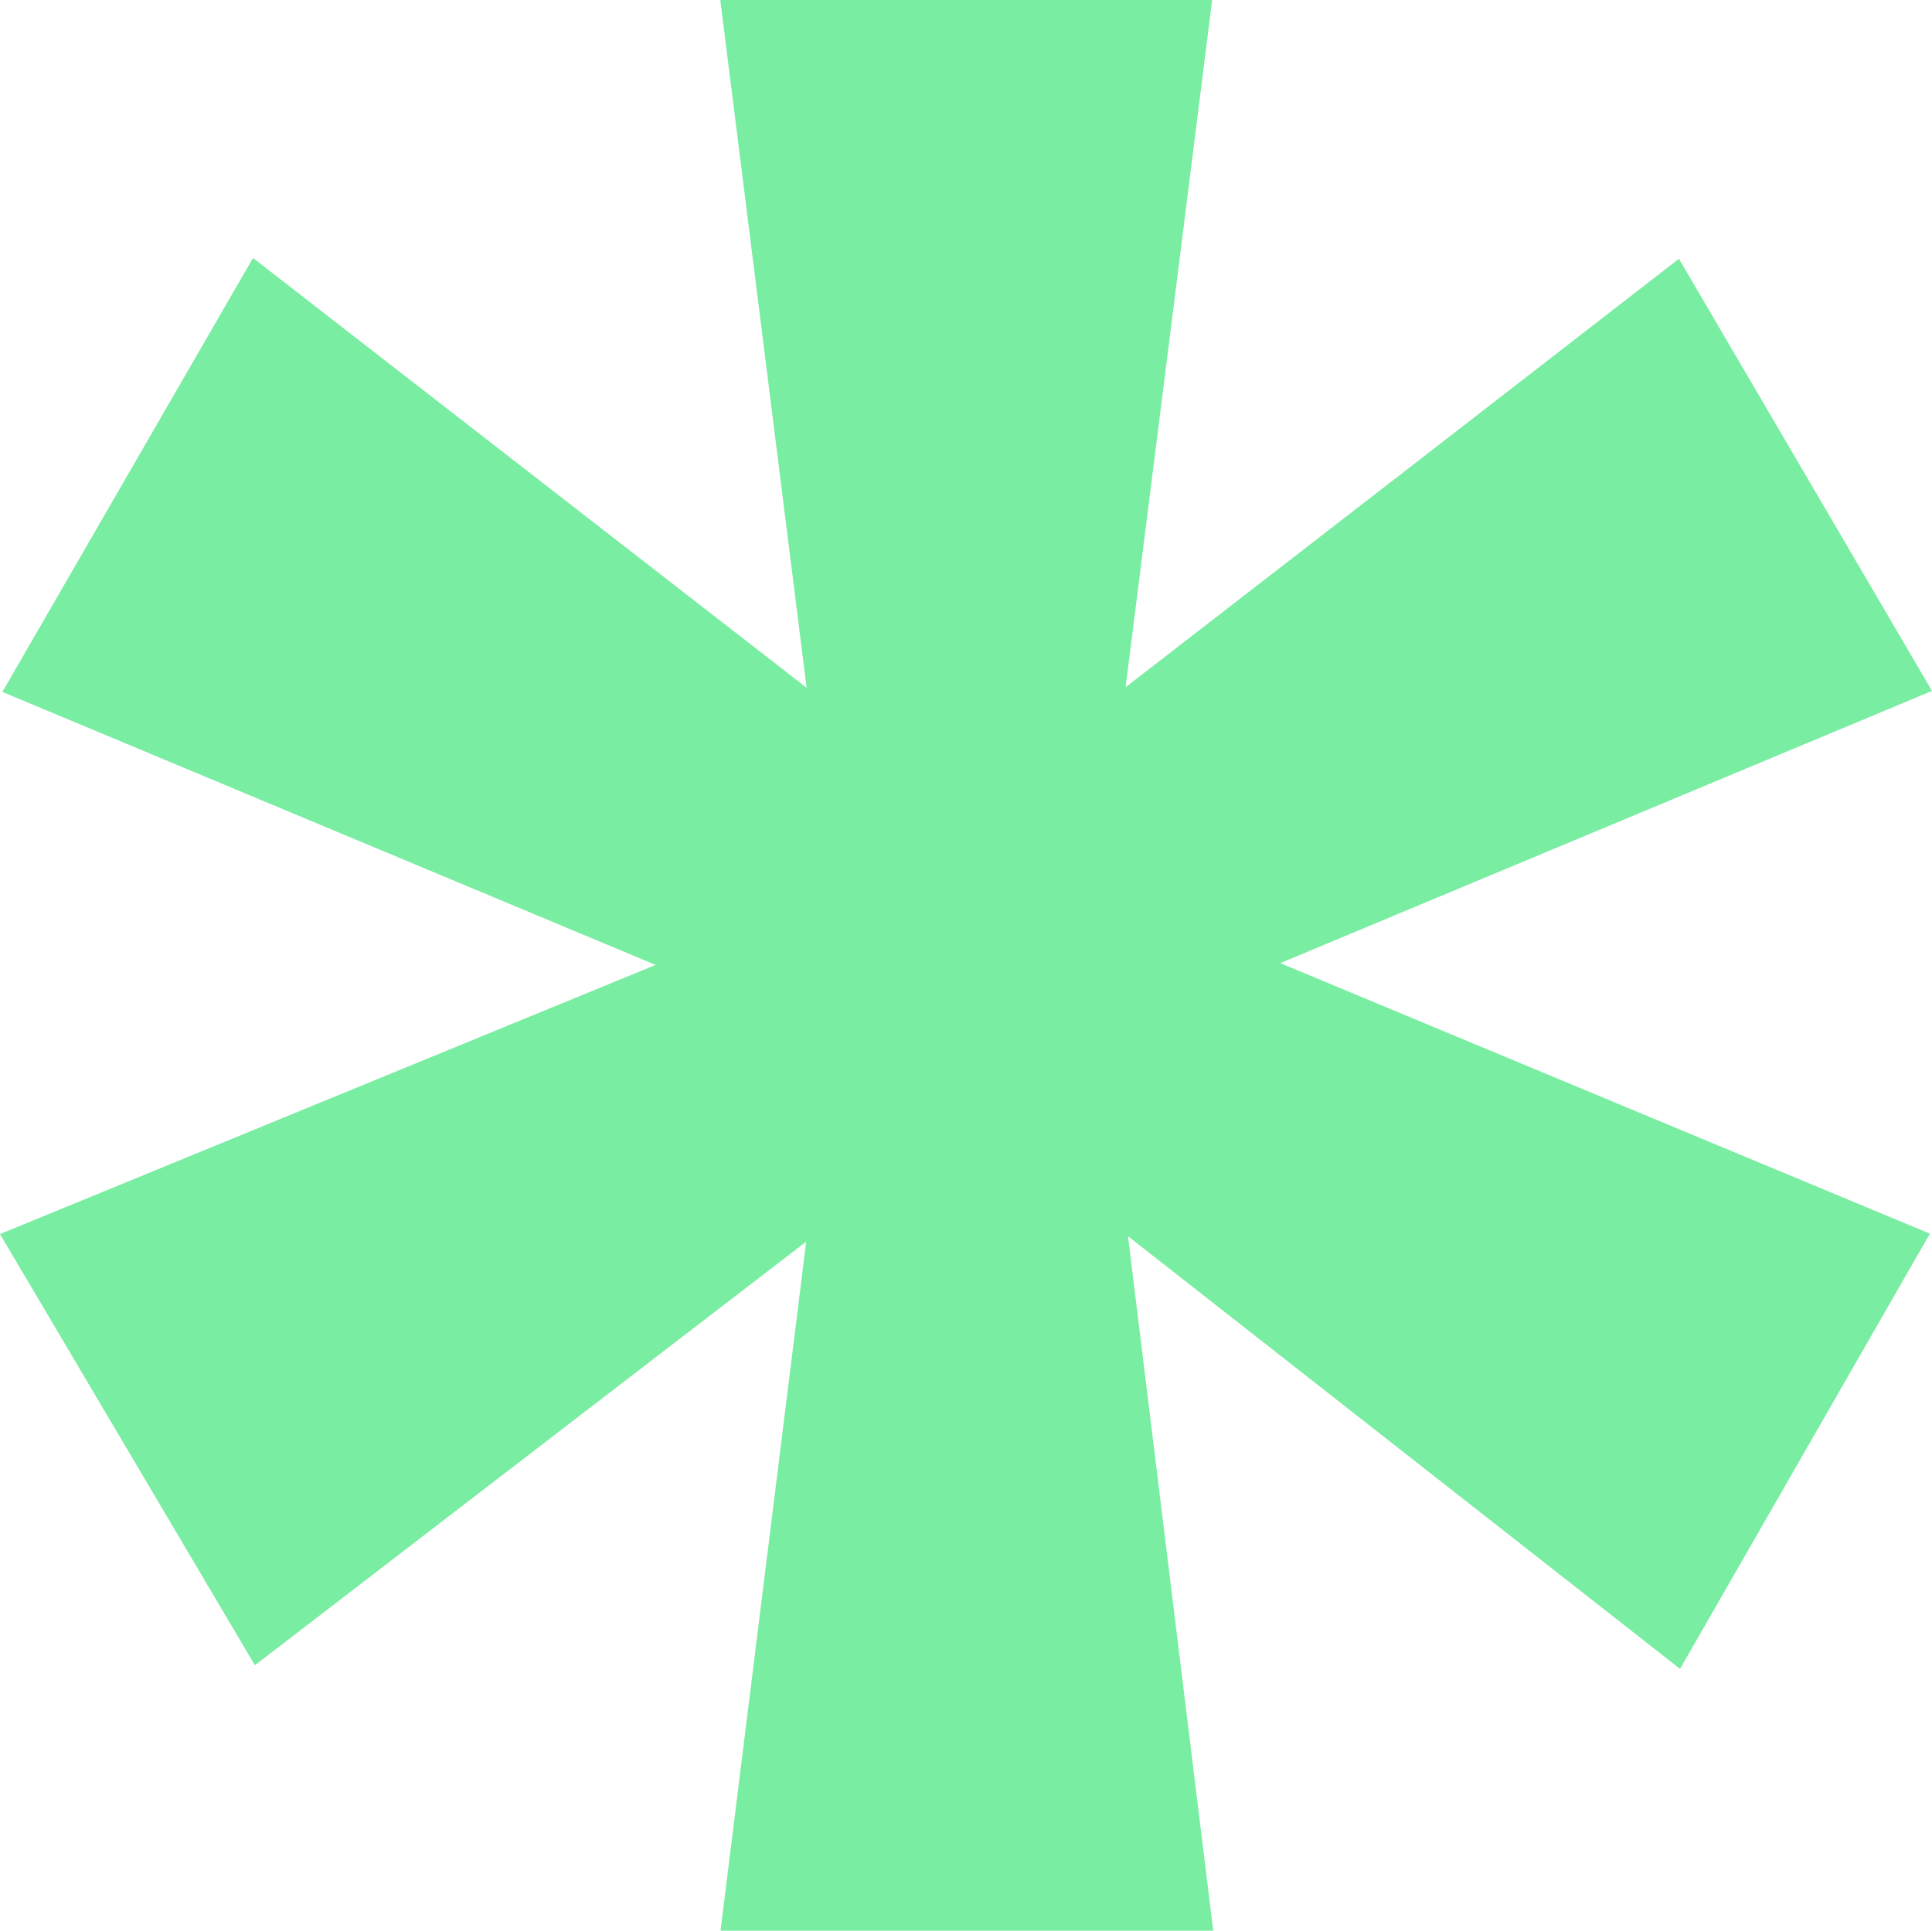
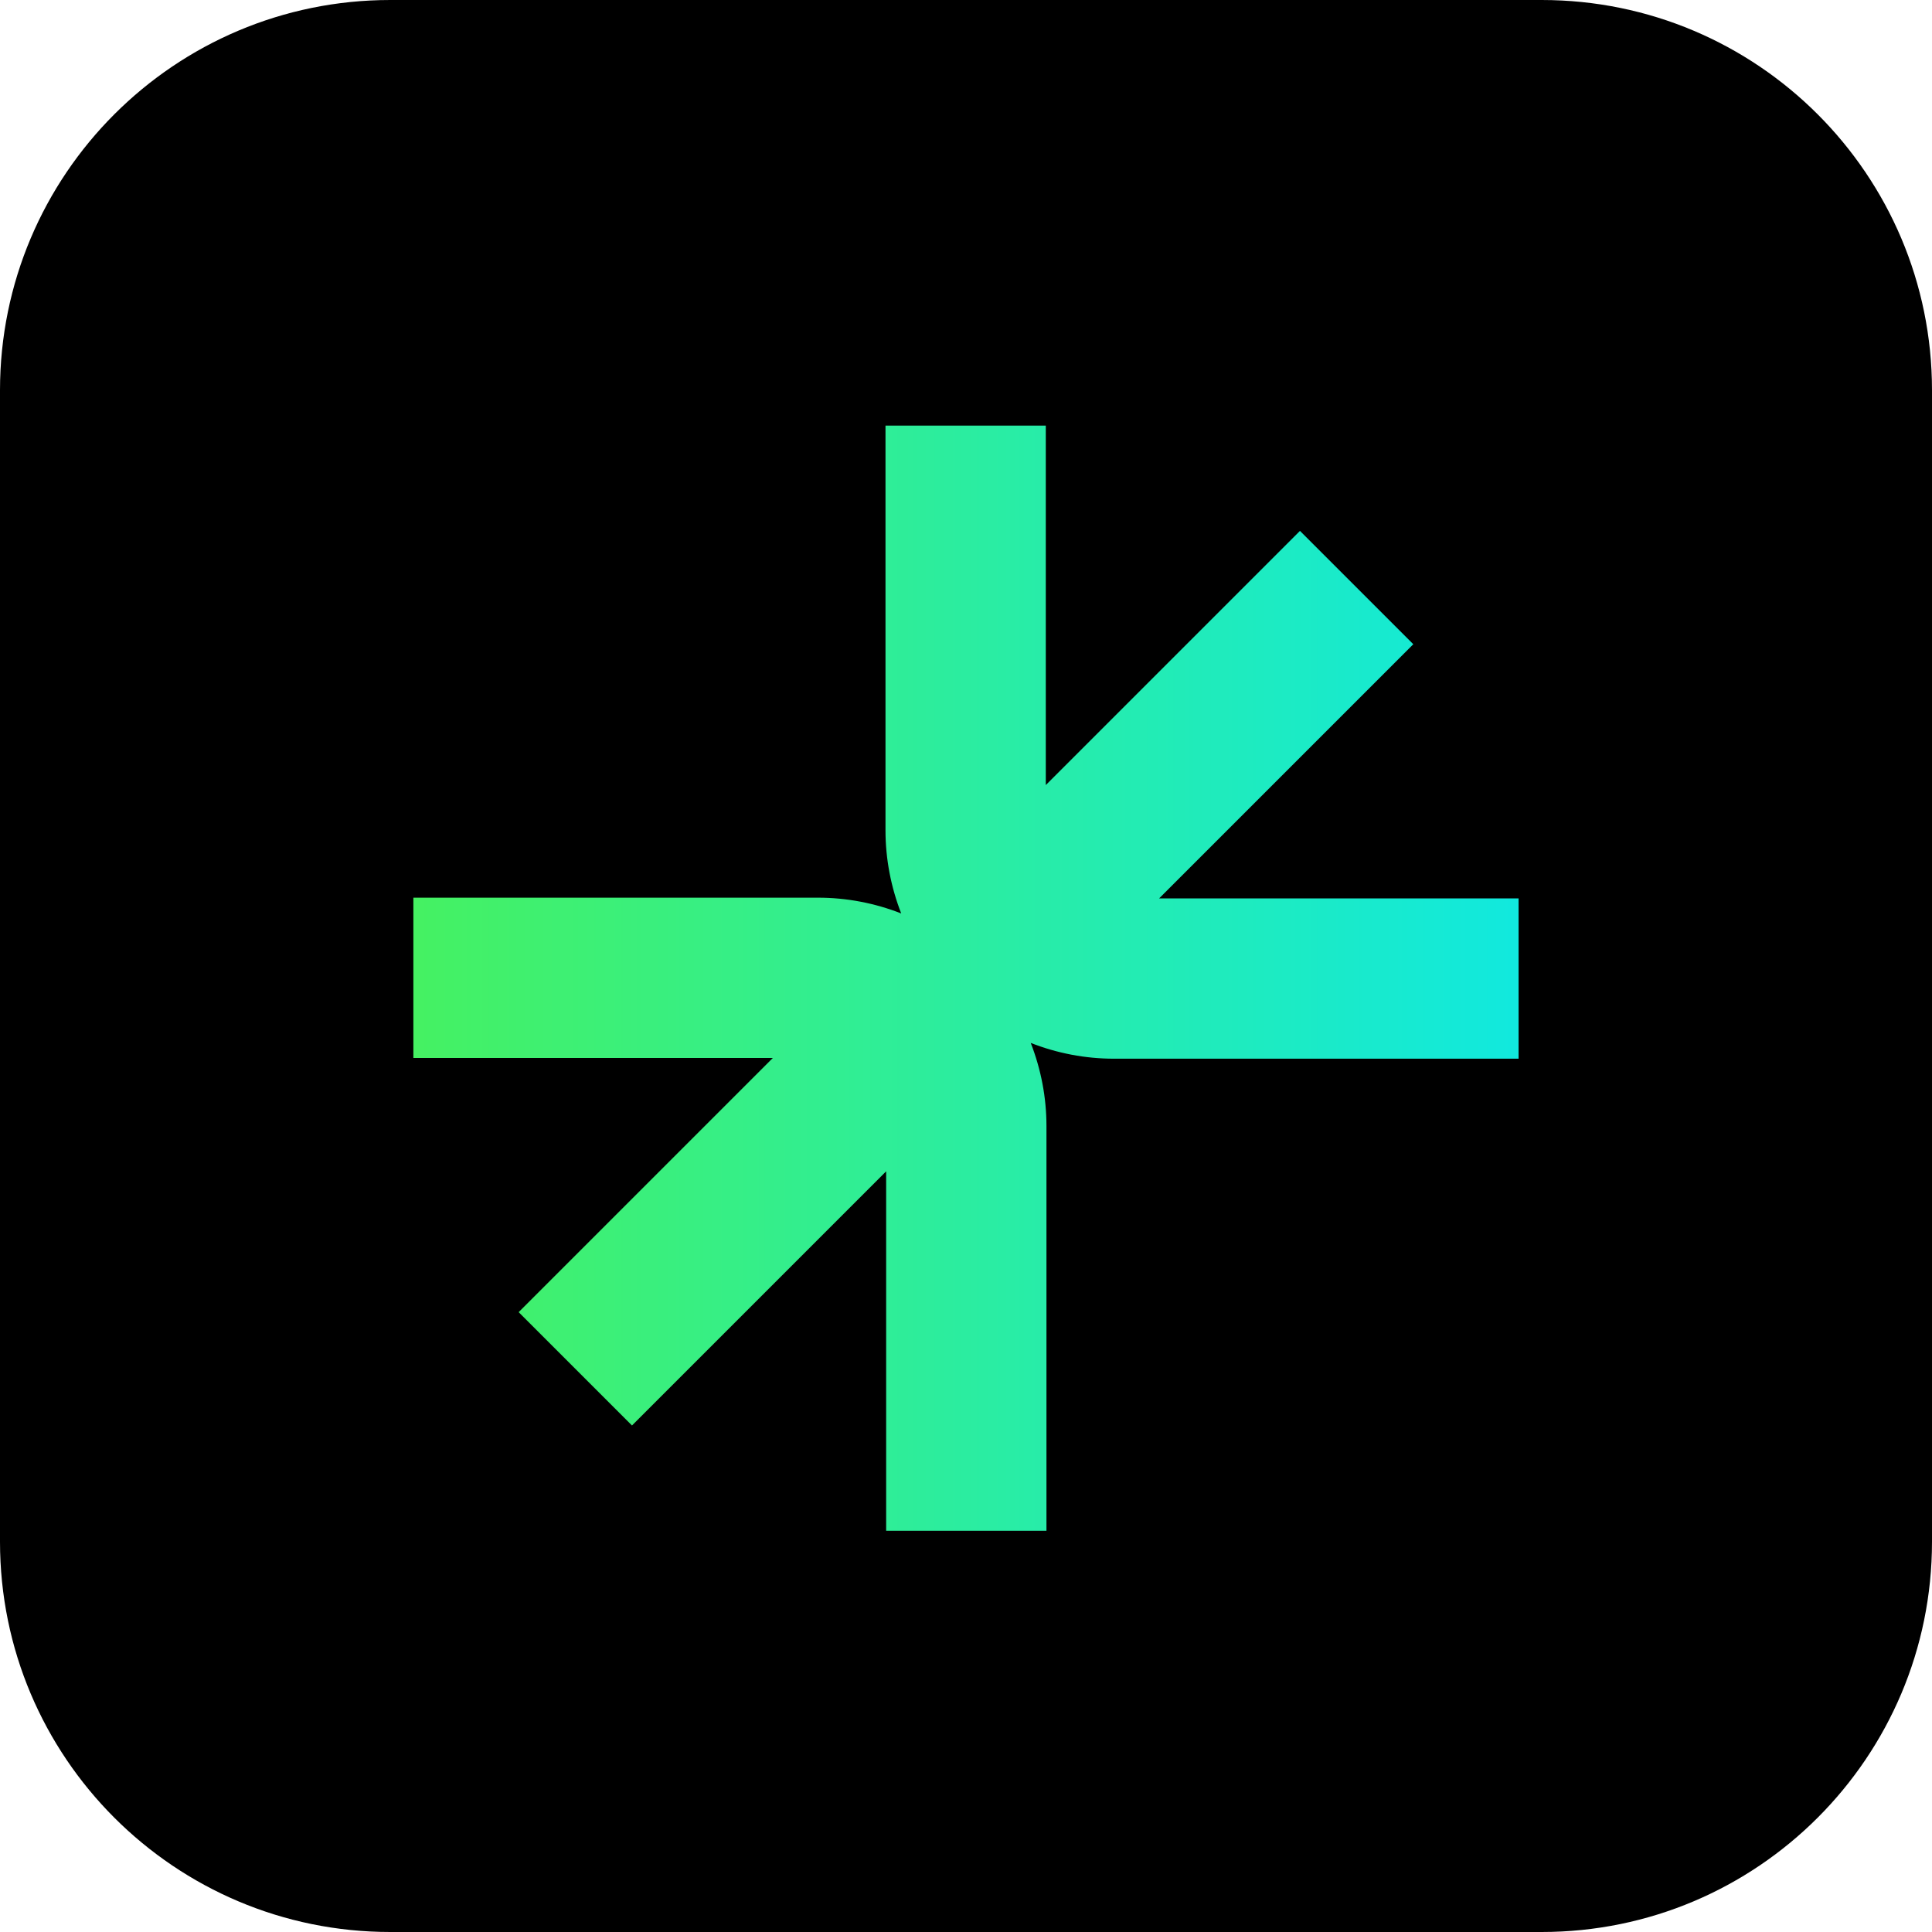
- <svg xmlns="http://www.w3.org/2000/svg" viewBox="0 0 420.52 420.3">
+ <svg xmlns="http://www.w3.org/2000/svg" id="Layer_2" data-name="Layer 2" viewBox="0 0 382.04 382.04">
  <defs>
-     <style>.cls-1{fill:#79eda1;}</style>
+     <linearGradient id="linear-gradient" x1="81.74" y1="190.57" x2="300.29" y2="190.57" gradientTransform="translate(0 384) scale(1 -1)" gradientUnits="userSpaceOnUse">
+       <stop offset="0" stop-color="#45f162" />
+       <stop offset="1" stop-color="#11e9de" />
+     </linearGradient>
  </defs>
-   <g id="Layer_2" data-name="Layer 2">
-     <g id="Layer_1-2" data-name="Layer 1">
-       <path class="cls-1" d="M365.44,56.33C324.91,87.74,288,116.36,245,149.6,251.8,95.8,257.7,48.89,263.84,0H156.78c6.22,49.57,12.09,96.37,18.79,149.72L55.07,56.16c-18.8,32.54-35.79,62-54.55,94.46L142.7,210.05,0,268.64c20.22,34.21,37,62.61,55.48,93.86l120-92.22c-7,56.35-12.61,101.46-18.65,150H264.07c-6.3-51.33-11.9-97-18.55-151.18l120.16,94.19,54.38-94.74L278.65,209.66,420.52,150.4Z" />
+   <g id="Layer_1-2" data-name="Layer 1">
+     <g>
+       <rect width="382.04" height="382.04" rx="77.18" ry="77.18" style="stroke-width: 0px;" />
+       <path d="m229.21,177.65l50.26-50.26-22.41-22.41-50.26,50.26v-71.08h-31.7v80.04c0,5.63,1.07,11.2,3.11,16.43-5.22-2.05-10.8-3.12-16.43-3.12h-80.04v31.7h71.08l-50.26,50.26,22.41,22.41,50.26-50.26v71.08h31.7v-80.04c0-5.63-1.07-11.2-3.11-16.43,5.22,2.05,10.8,3.12,16.43,3.12h80.04v-31.7h-71.08Z" style="fill: url(#linear-gradient); stroke-width: 0px;" />
    </g>
  </g>
</svg>
